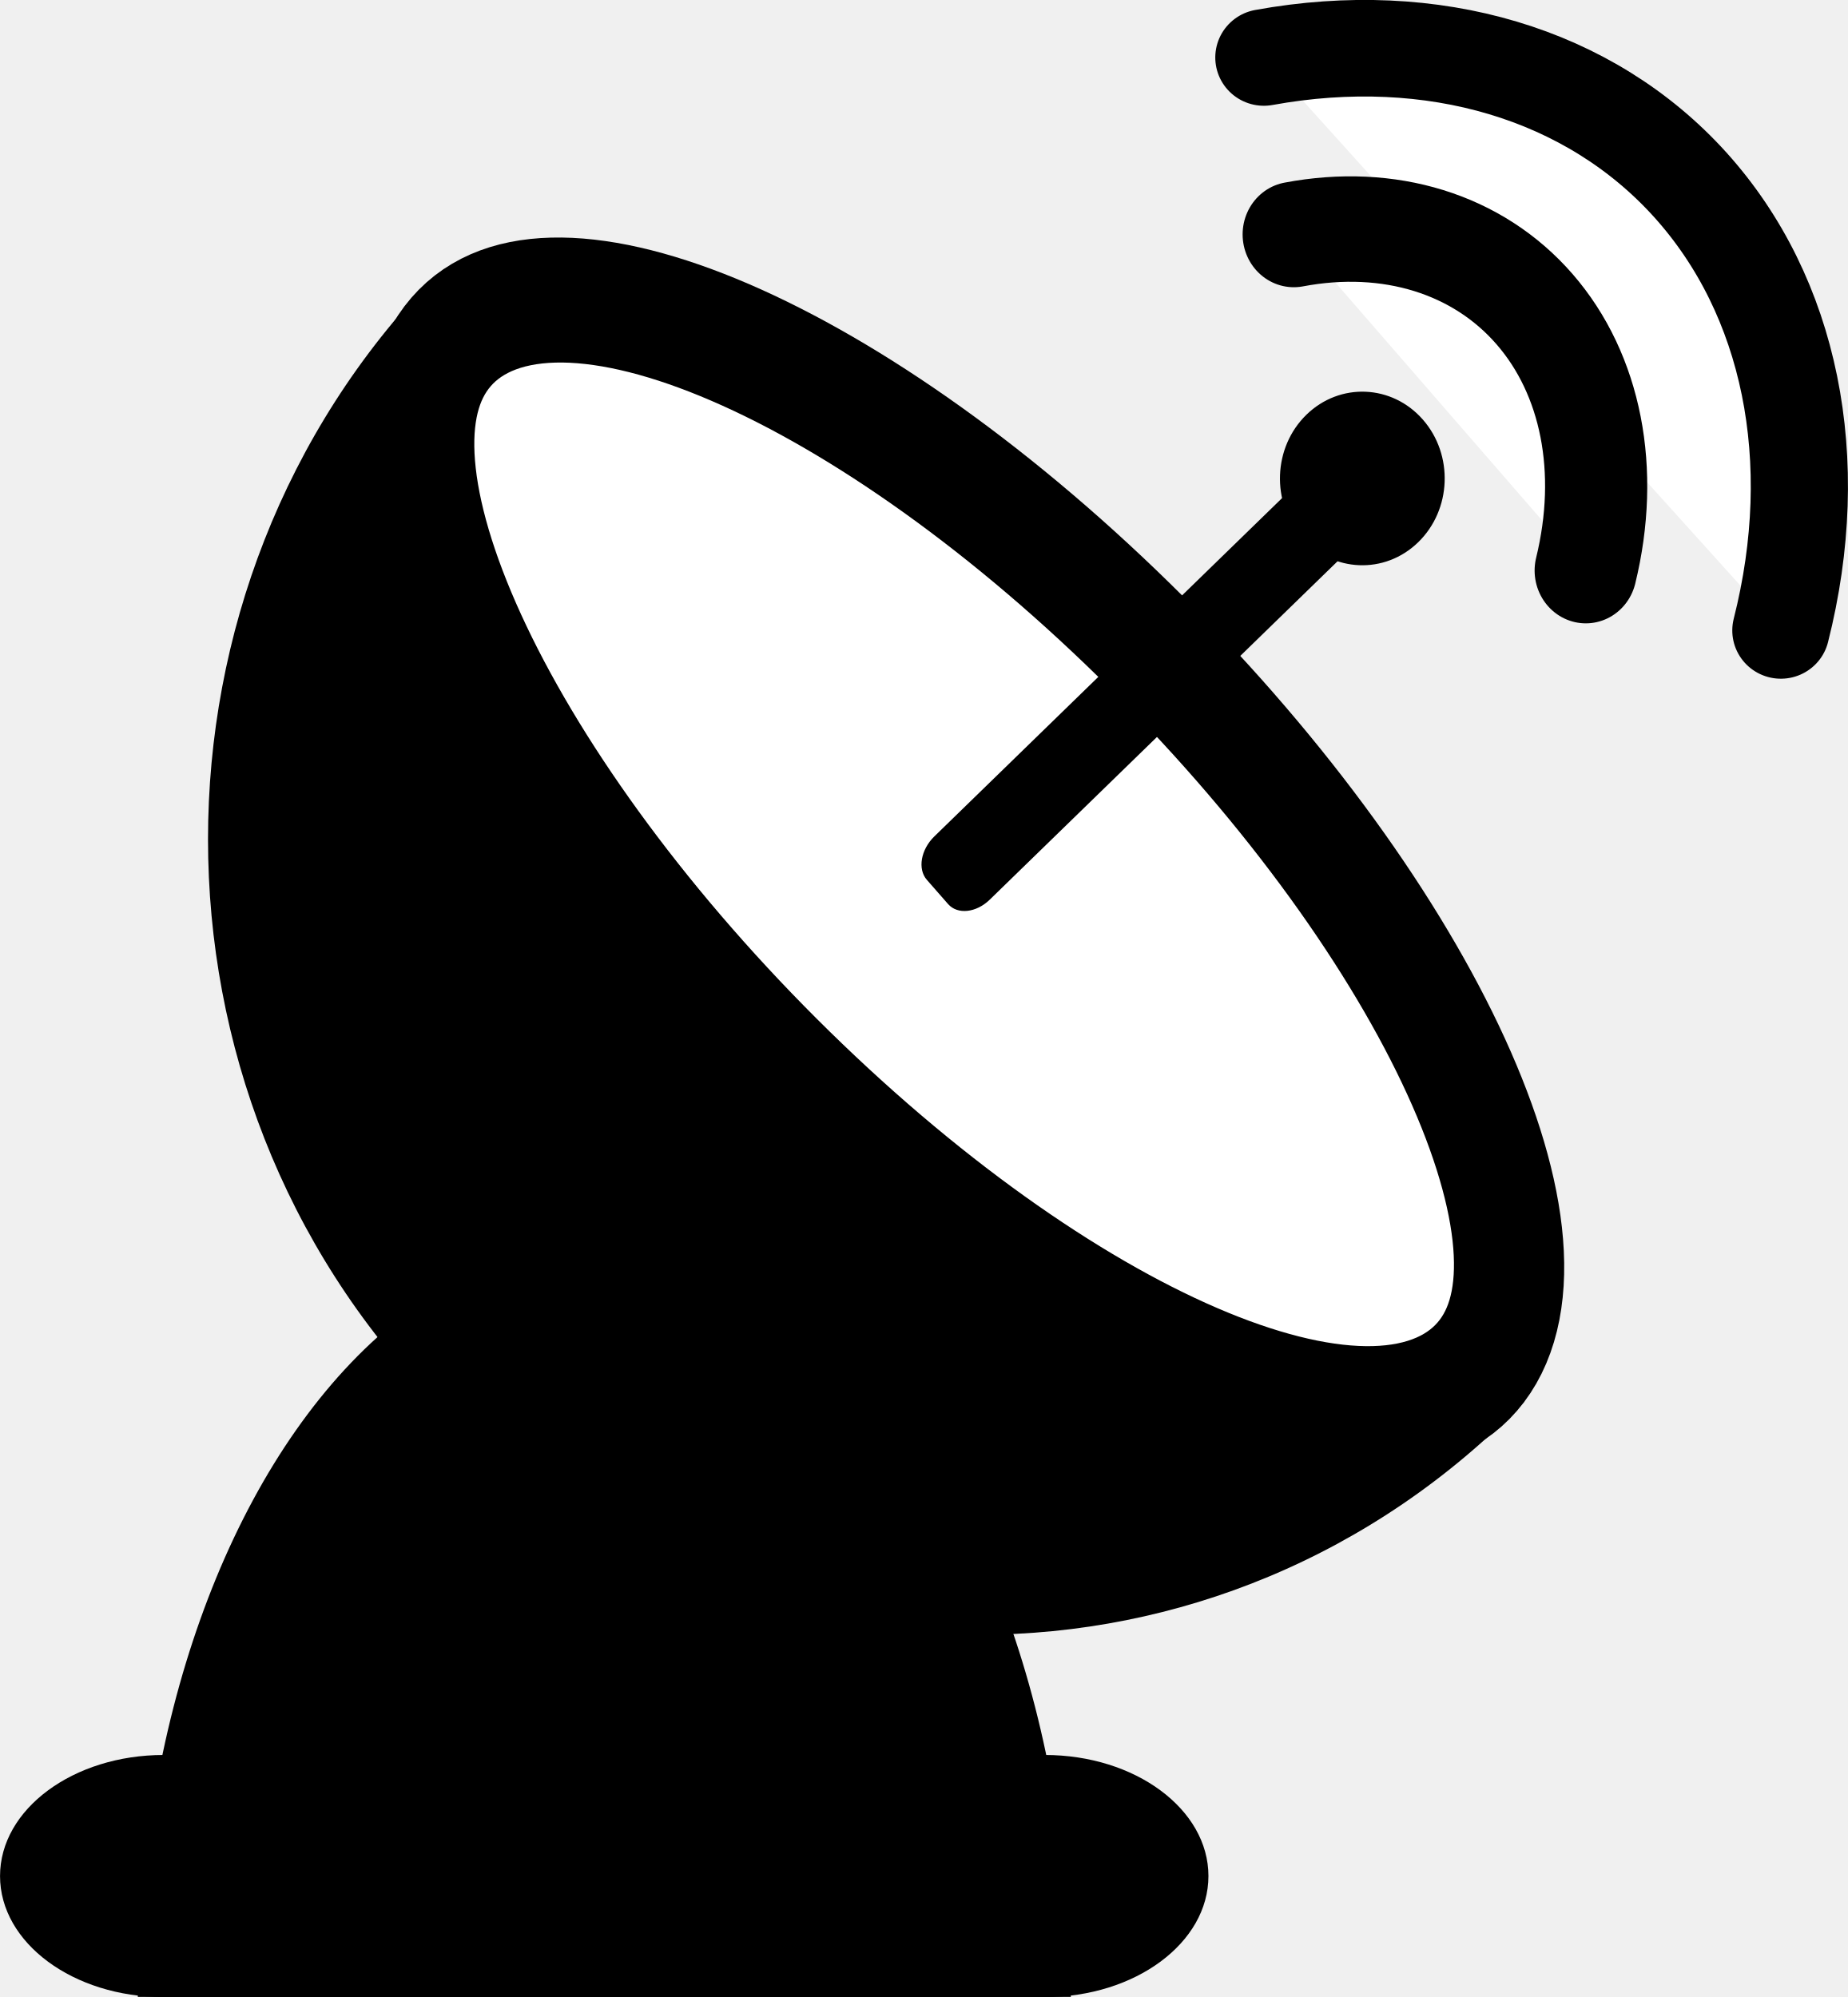
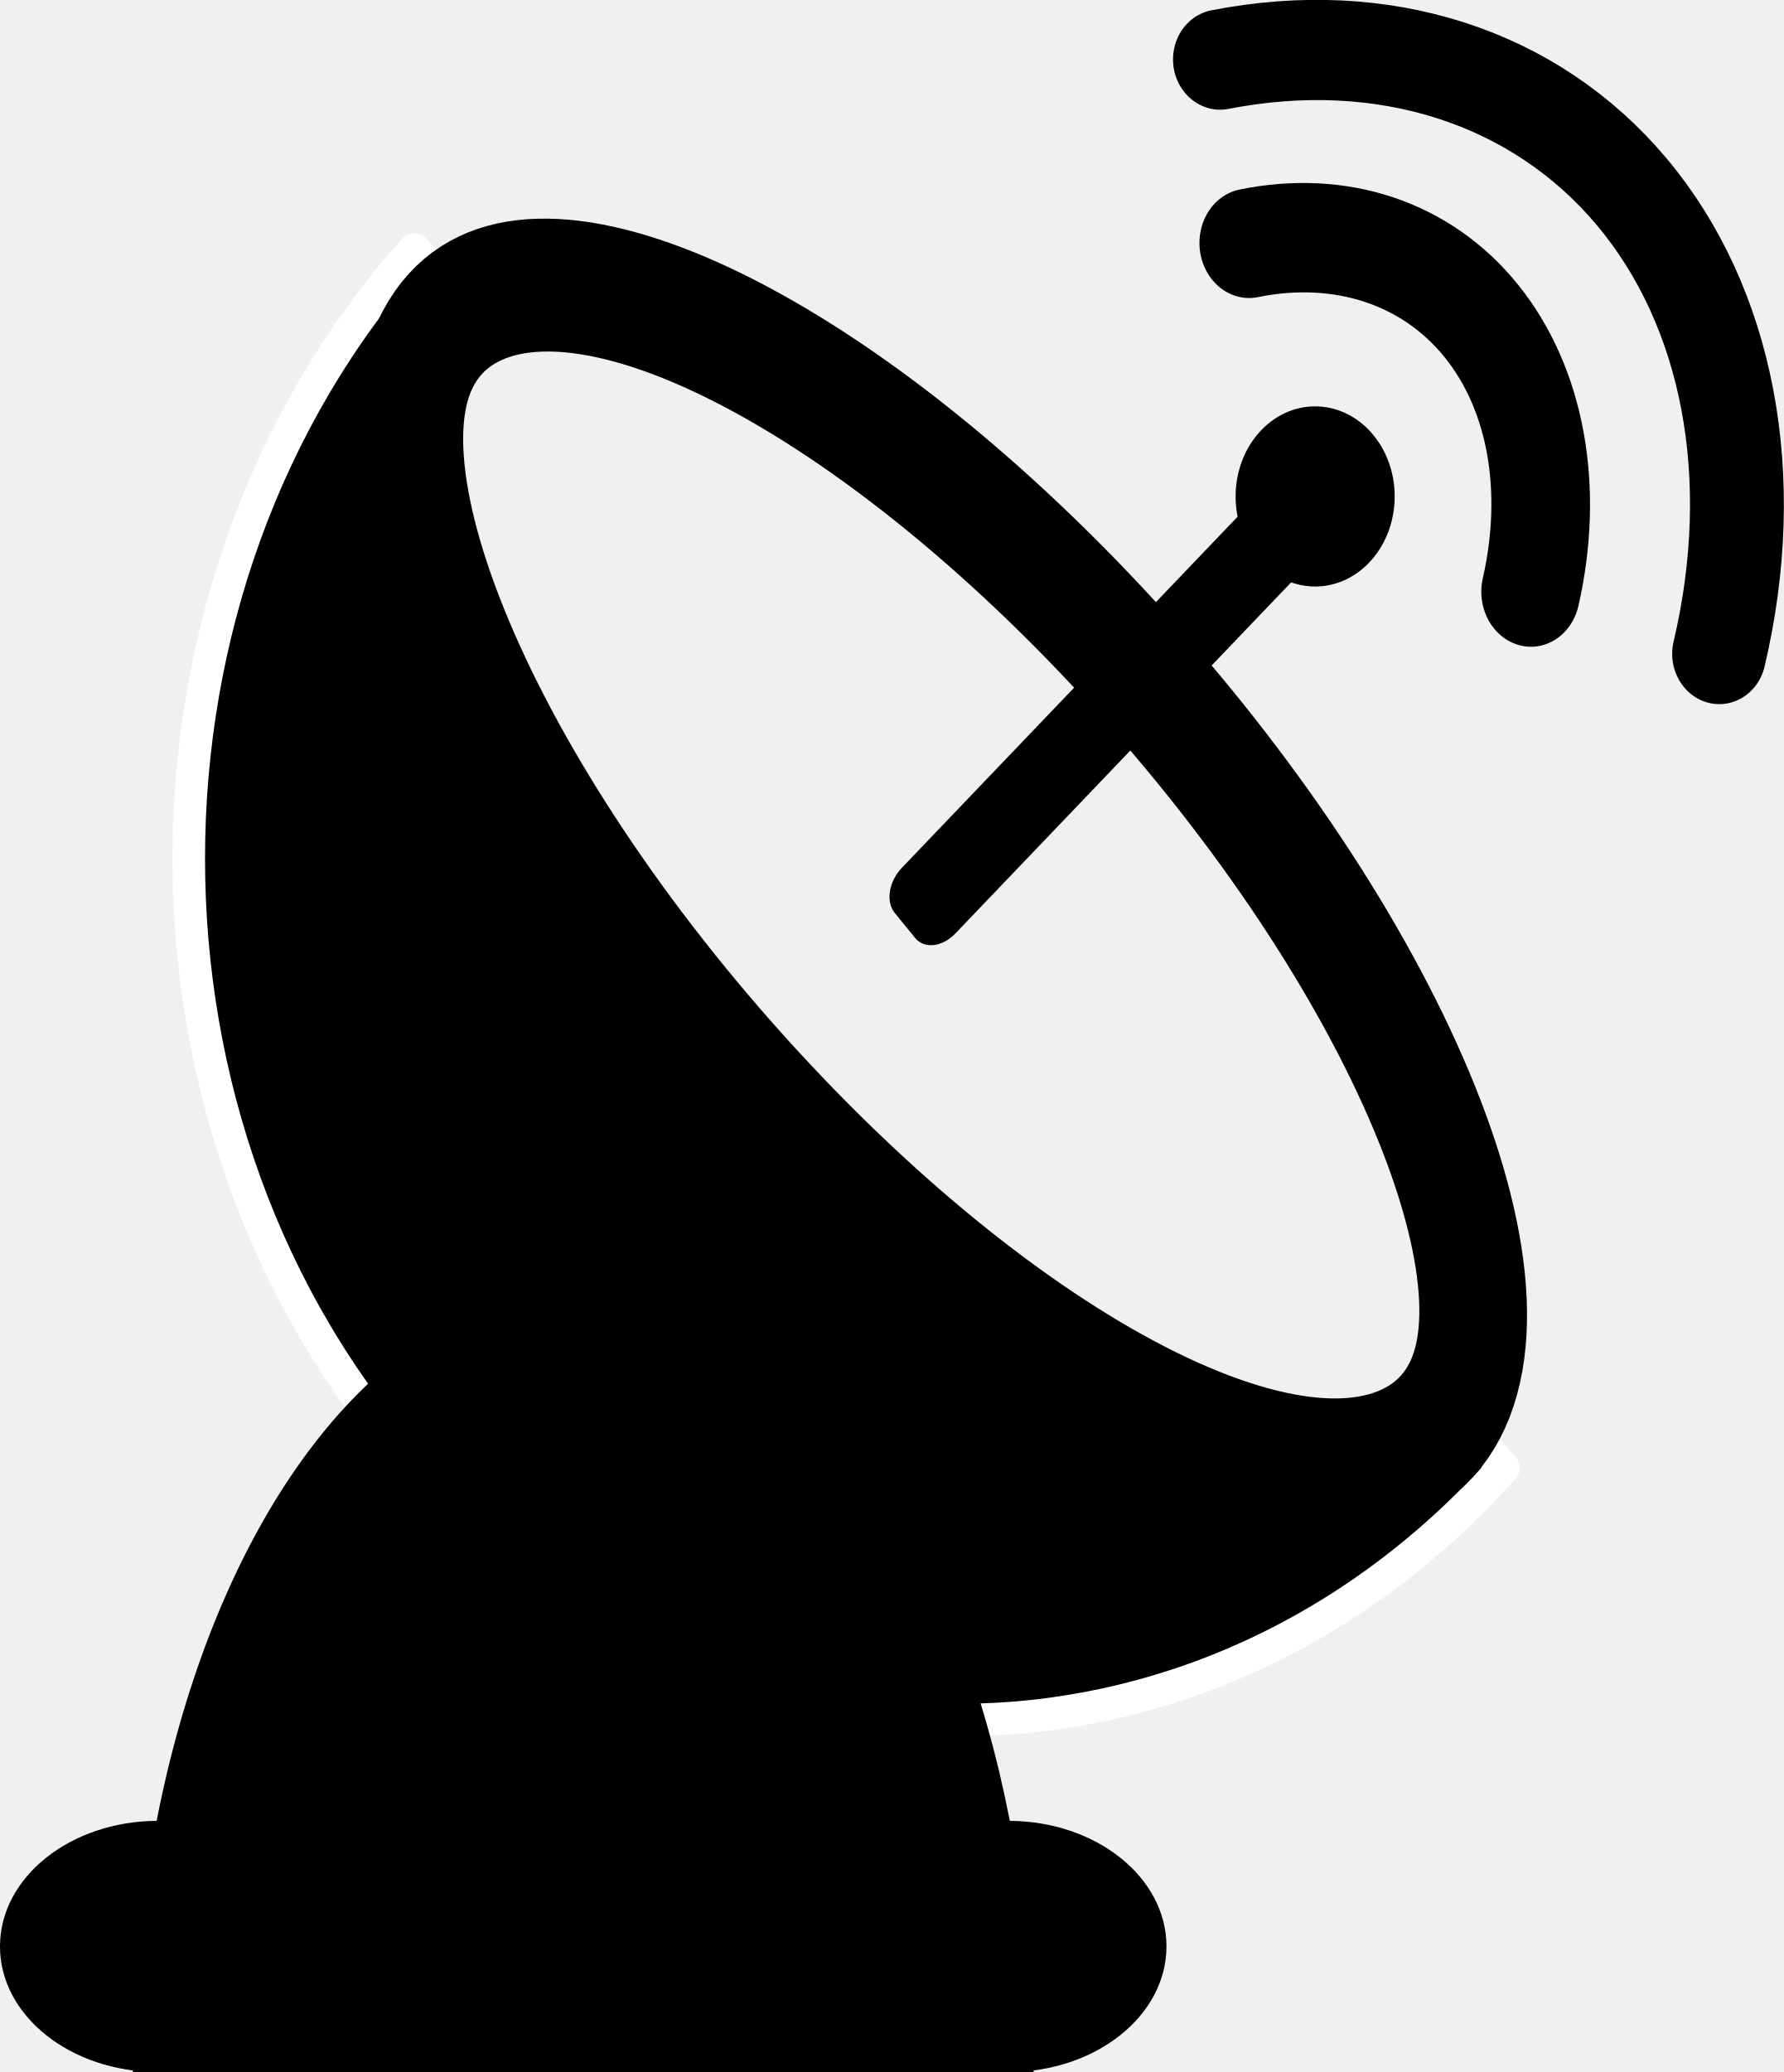
- <svg xmlns="http://www.w3.org/2000/svg" xmlns:xlink="http://www.w3.org/1999/xlink" width="10.394mm" height="11.235mm" viewBox="0 0 10.394 11.235" version="1.1" id="svg1" xml:space="preserve">
+ <svg xmlns="http://www.w3.org/2000/svg" xmlns:xlink="http://www.w3.org/1999/xlink" width="55.24mm" height="64.15mm" viewBox="0 0 55.24 64.15" version="1.1" id="svg1" xml:space="preserve">
  <defs id="defs1">
    <linearGradient id="swatch103">
      <stop style="stop-color:#000000;stop-opacity:1;" offset="0" id="stop103" />
    </linearGradient>
    <linearGradient id="swatch92">
      <stop style="stop-color:#000000;stop-opacity:1;" offset="0" id="stop92" />
    </linearGradient>
    <linearGradient id="swatch88">
      <stop style="stop-color:#000000;stop-opacity:1;" offset="0" id="stop88" />
    </linearGradient>
    <linearGradient id="swatch87">
      <stop style="stop-color:#000000;stop-opacity:1;" offset="0" id="stop87" />
    </linearGradient>
    <linearGradient id="swatch80">
      <stop style="stop-color:#000000;stop-opacity:1;" offset="0" id="stop80" />
    </linearGradient>
    <linearGradient id="swatch79">
      <stop style="stop-color:#000000;stop-opacity:1;" offset="0" id="stop79" />
    </linearGradient>
    <linearGradient id="swatch77">
      <stop style="stop-color:#000000;stop-opacity:1;" offset="0" id="stop77" />
    </linearGradient>
    <linearGradient id="swatch62">
      <stop style="stop-color:#000000;stop-opacity:1;" offset="0" id="stop62" />
    </linearGradient>
    <linearGradient id="swatch27">
      <stop style="stop-color:#000000;stop-opacity:1;" offset="0" id="stop27" />
    </linearGradient>
    <linearGradient id="swatch15">
      <stop style="stop-color:#000000;stop-opacity:1;" offset="0" id="stop15" />
    </linearGradient>
    <linearGradient id="swatch14">
      <stop style="stop-color:#000000;stop-opacity:1;" offset="0" id="stop14" />
    </linearGradient>
    <linearGradient id="swatch12">
      <stop style="stop-color:#000000;stop-opacity:1;" offset="0" id="stop13" />
    </linearGradient>
-     <linearGradient xlink:href="#swatch88" id="linearGradient88" x1="98.409" y1="50.982" x2="106.641" y2="50.982" gradientUnits="userSpaceOnUse" gradientTransform="matrix(0.990099,0,0,1.009139,-5.656191,-68.36485)" />
-     <linearGradient xlink:href="#swatch92" id="linearGradient92" x1="102.559" y1="56.67" x2="106.197" y2="56.67" gradientUnits="userSpaceOnUse" gradientTransform="matrix(0.8803968,0,0,0.8820887,-186.3856,-30.12964)" />
-     <linearGradient xlink:href="#swatch92" id="linearGradient93" gradientUnits="userSpaceOnUse" gradientTransform="matrix(1.531004,-1.3679308e-8,0,1.530415,-253.9681,-68.29638)" x1="102.559" y1="56.67" x2="106.197" y2="56.67" />
+     <linearGradient xlink:href="#swatch12" id="linearGradient93" gradientUnits="userSpaceOnUse" gradientTransform="matrix(8.424389,-7.5598242e-8,0,8.457787,-996.19,-436.6703)" x1="102.559" y1="56.67" x2="106.197" y2="56.67" />
+     <linearGradient id="swatch103-4">
+       <stop style="stop-color:#ffffff;stop-opacity:1;" offset="0" id="stop103-5" />
+     </linearGradient>
+     <linearGradient xlink:href="#swatch12" id="linearGradient92" x1="102.559" y1="56.67" x2="106.197" y2="56.67" gradientUnits="userSpaceOnUse" gradientTransform="matrix(4.851021,0,0,4.881414,-623.8779,-233.747)" />
  </defs>
-   <g id="layer1" transform="translate(-73.27681,-48.76256)">
+   <g id="layer1" transform="translate(-67.1914,-38.44381)">
    <g id="g17">
-       <g id="g19">
-         <path style="fill:#000000;fill-opacity:1;stroke:none;stroke-width:0.176;stroke-linecap:round;stroke-linejoin:round;stroke-dasharray:none;stroke-opacity:1;paint-order:normal" id="path86" d="m 81.849,56.649 a 4.336,4.475 0 0 1 -6.132,0 4.336,4.475 0 0 1 0,-6.329 l 3.066,3.165 z" />
-         <ellipse style="fill:#ffffff;fill-opacity:1;stroke:url(#linearGradient88);stroke-width:0.663;stroke-linecap:round;stroke-linejoin:round;stroke-dasharray:none;paint-order:normal" id="path87" transform="matrix(0.7145396,0.699595,-0.6034827,0.7973761,0,0)" cx="95.853" cy="-16.917" rx="4.075" ry="1.583" />
-         <ellipse style="fill:#000000;fill-opacity:1;stroke:none;stroke-width:0.395;stroke-linecap:round;stroke-linejoin:round;stroke-dasharray:none;stroke-opacity:1;paint-order:normal" id="path88" cx="93.452" cy="-27.009" transform="matrix(0.6589811,0.7521595,-0.7166691,0.6974134,0,0)" rx="0.477" ry="0.475" />
-         <rect style="fill:#000000;fill-opacity:1;stroke:none;stroke-width:0.395;stroke-linecap:round;stroke-linejoin:round;stroke-dasharray:none;stroke-opacity:1;paint-order:normal" id="rect88" width="3.555" height="0.473" x="23.674" y="93.216" rx="0.193" ry="0.146" transform="matrix(0.7166691,-0.6974134,0.6589811,0.7521595,0,0)" />
-         <path style="fill:#000000;fill-opacity:1;stroke:none;stroke-width:1.73;stroke-linecap:round;stroke-linejoin:round;stroke-dasharray:none;stroke-opacity:1;paint-order:normal" id="path91" d="m 79.3,-59.997 a 2.624,4.248 0 0 1 -1.312,3.679 2.624,4.248 0 0 1 -2.624,0 2.624,4.248 0 0 1 -1.312,-3.679 h 2.624 z" transform="scale(1,-1)" />
-         <rect style="fill:#000000;fill-opacity:1;stroke:none;stroke-width:0.584;stroke-linecap:round;stroke-linejoin:round;stroke-dasharray:none;stroke-opacity:1;paint-order:normal" id="rect91" width="6.797" height="1.362" x="73.277" y="58.636" rx="0.92" ry="1.362" />
-         <path style="fill:#ffffff;fill-opacity:1;stroke:url(#linearGradient93);stroke-width:0.545;stroke-linecap:round;stroke-linejoin:round;stroke-dasharray:none;stroke-opacity:1;paint-order:normal" id="path93" d="m -92.119,19.056 a 2.785,3.492 0 0 1 -2.234,1.115 2.785,3.492 0 0 1 -2.094,-1.483" transform="matrix(-0.7303788,-0.6830423,0.6876624,-0.7260306,0,0)" />
-         <path style="fill:#ffffff;fill-opacity:1;stroke:url(#linearGradient92);stroke-width:0.584;stroke-linecap:round;stroke-linejoin:round;stroke-dasharray:none;stroke-opacity:1;paint-order:normal" id="path92" d="m -93.315,20.218 a 1.601,2.013 0 0 1 -1.285,0.643 1.601,2.013 0 0 1 -1.204,-0.855" transform="matrix(-0.7172645,-0.696801,0.6737603,-0.73895,0,0)" />
+       <g id="g1">
+         <path id="path56" style="fill:#000000;fill-opacity:1;stroke:#ffffff;stroke-width:1.008;stroke-linecap:round;stroke-linejoin:round;stroke-opacity:1" d="m 80.022,46.166 a 23.85,26.673 0 0 0 0,37.721 23.85,26.673 0 0 0 33.727,0 l -0.958,-1.072 A 23.893,9.105 49.282 0 1 91.451,72.873 23.893,9.105 49.282 0 1 80.567,47.73 23.893,9.105 49.282 0 1 80.979,47.234 Z" />
+         <ellipse style="fill:none;fill-opacity:1;stroke:#000000;stroke-width:3.745;stroke-linecap:round;stroke-linejoin:round;stroke-dasharray:none;stroke-opacity:1;paint-order:normal" id="path87" transform="matrix(0.6838243,0.7296468,-0.5704103,0.8213599,0,0)" cx="119.148" cy="-26.057" rx="22.883" ry="8.999" />
+         <ellipse style="fill:#000000;fill-opacity:1;stroke:none;stroke-width:2.18;stroke-linecap:round;stroke-linejoin:round;stroke-dasharray:none;stroke-opacity:1;paint-order:normal" id="path88" cx="116.07" cy="-50.009" transform="matrix(0.631967,0.7749953,-0.6911942,0.7226691,0,0)" rx="2.644" ry="2.618" />
+         <rect style="fill:#000000;fill-opacity:1;stroke:none;stroke-width:2.18;stroke-linecap:round;stroke-linejoin:round;stroke-dasharray:none;stroke-opacity:1;paint-order:normal" id="rect88" width="19.591" height="2.623" x="31.63" y="114.758" rx="1.063" ry="0.811" transform="matrix(0.6911942,-0.7226691,0.631967,0.7749953,0,0)" />
+         <path style="fill:#000000;fill-opacity:1;stroke:none;stroke-width:9.532;stroke-linecap:round;stroke-linejoin:round;stroke-dasharray:none;stroke-opacity:1;paint-order:normal" id="path91" d="m 99.199,-102.594 a 13.946,24.256 0 0 1 -6.973,21.007 13.946,24.256 0 0 1 -13.946,0 13.946,24.256 0 0 1 -6.973,-21.007 h 13.946 z" transform="scale(1,-1)" />
+         <rect style="fill:#000000;fill-opacity:1;stroke:none;stroke-width:3.218;stroke-linecap:round;stroke-linejoin:round;stroke-dasharray:none;stroke-opacity:1;paint-order:normal" id="rect91" width="36.123" height="7.776" x="67.191" y="94.818" rx="4.892" ry="7.776" />
+         <path style="fill:none;fill-opacity:1;stroke:url(#linearGradient93);stroke-width:3.006;stroke-linecap:round;stroke-linejoin:round;stroke-dasharray:none;stroke-opacity:1;paint-order:normal" id="path93" d="m -105.609,46.079 a 15.324,19.301 0 0 1 -12.294,6.164 15.324,19.301 0 0 1 -11.522,-8.195" transform="matrix(-0.7054219,-0.7087876,0.6612877,-0.7501323,0,0)" />
+         <path style="fill:none;fill-opacity:1;stroke:url(#linearGradient92);stroke-width:3.225;stroke-linecap:round;stroke-linejoin:round;stroke-dasharray:none;stroke-opacity:1;paint-order:normal" id="path92" d="m -111.054,44.872 a 8.824,11.14 0 0 1 -7.079,3.557 8.824,11.14 0 0 1 -6.635,-4.73" transform="matrix(-0.6918109,-0.7220787,0.6470455,-0.7624514,0,0)" />
      </g>
    </g>
  </g>
</svg>
